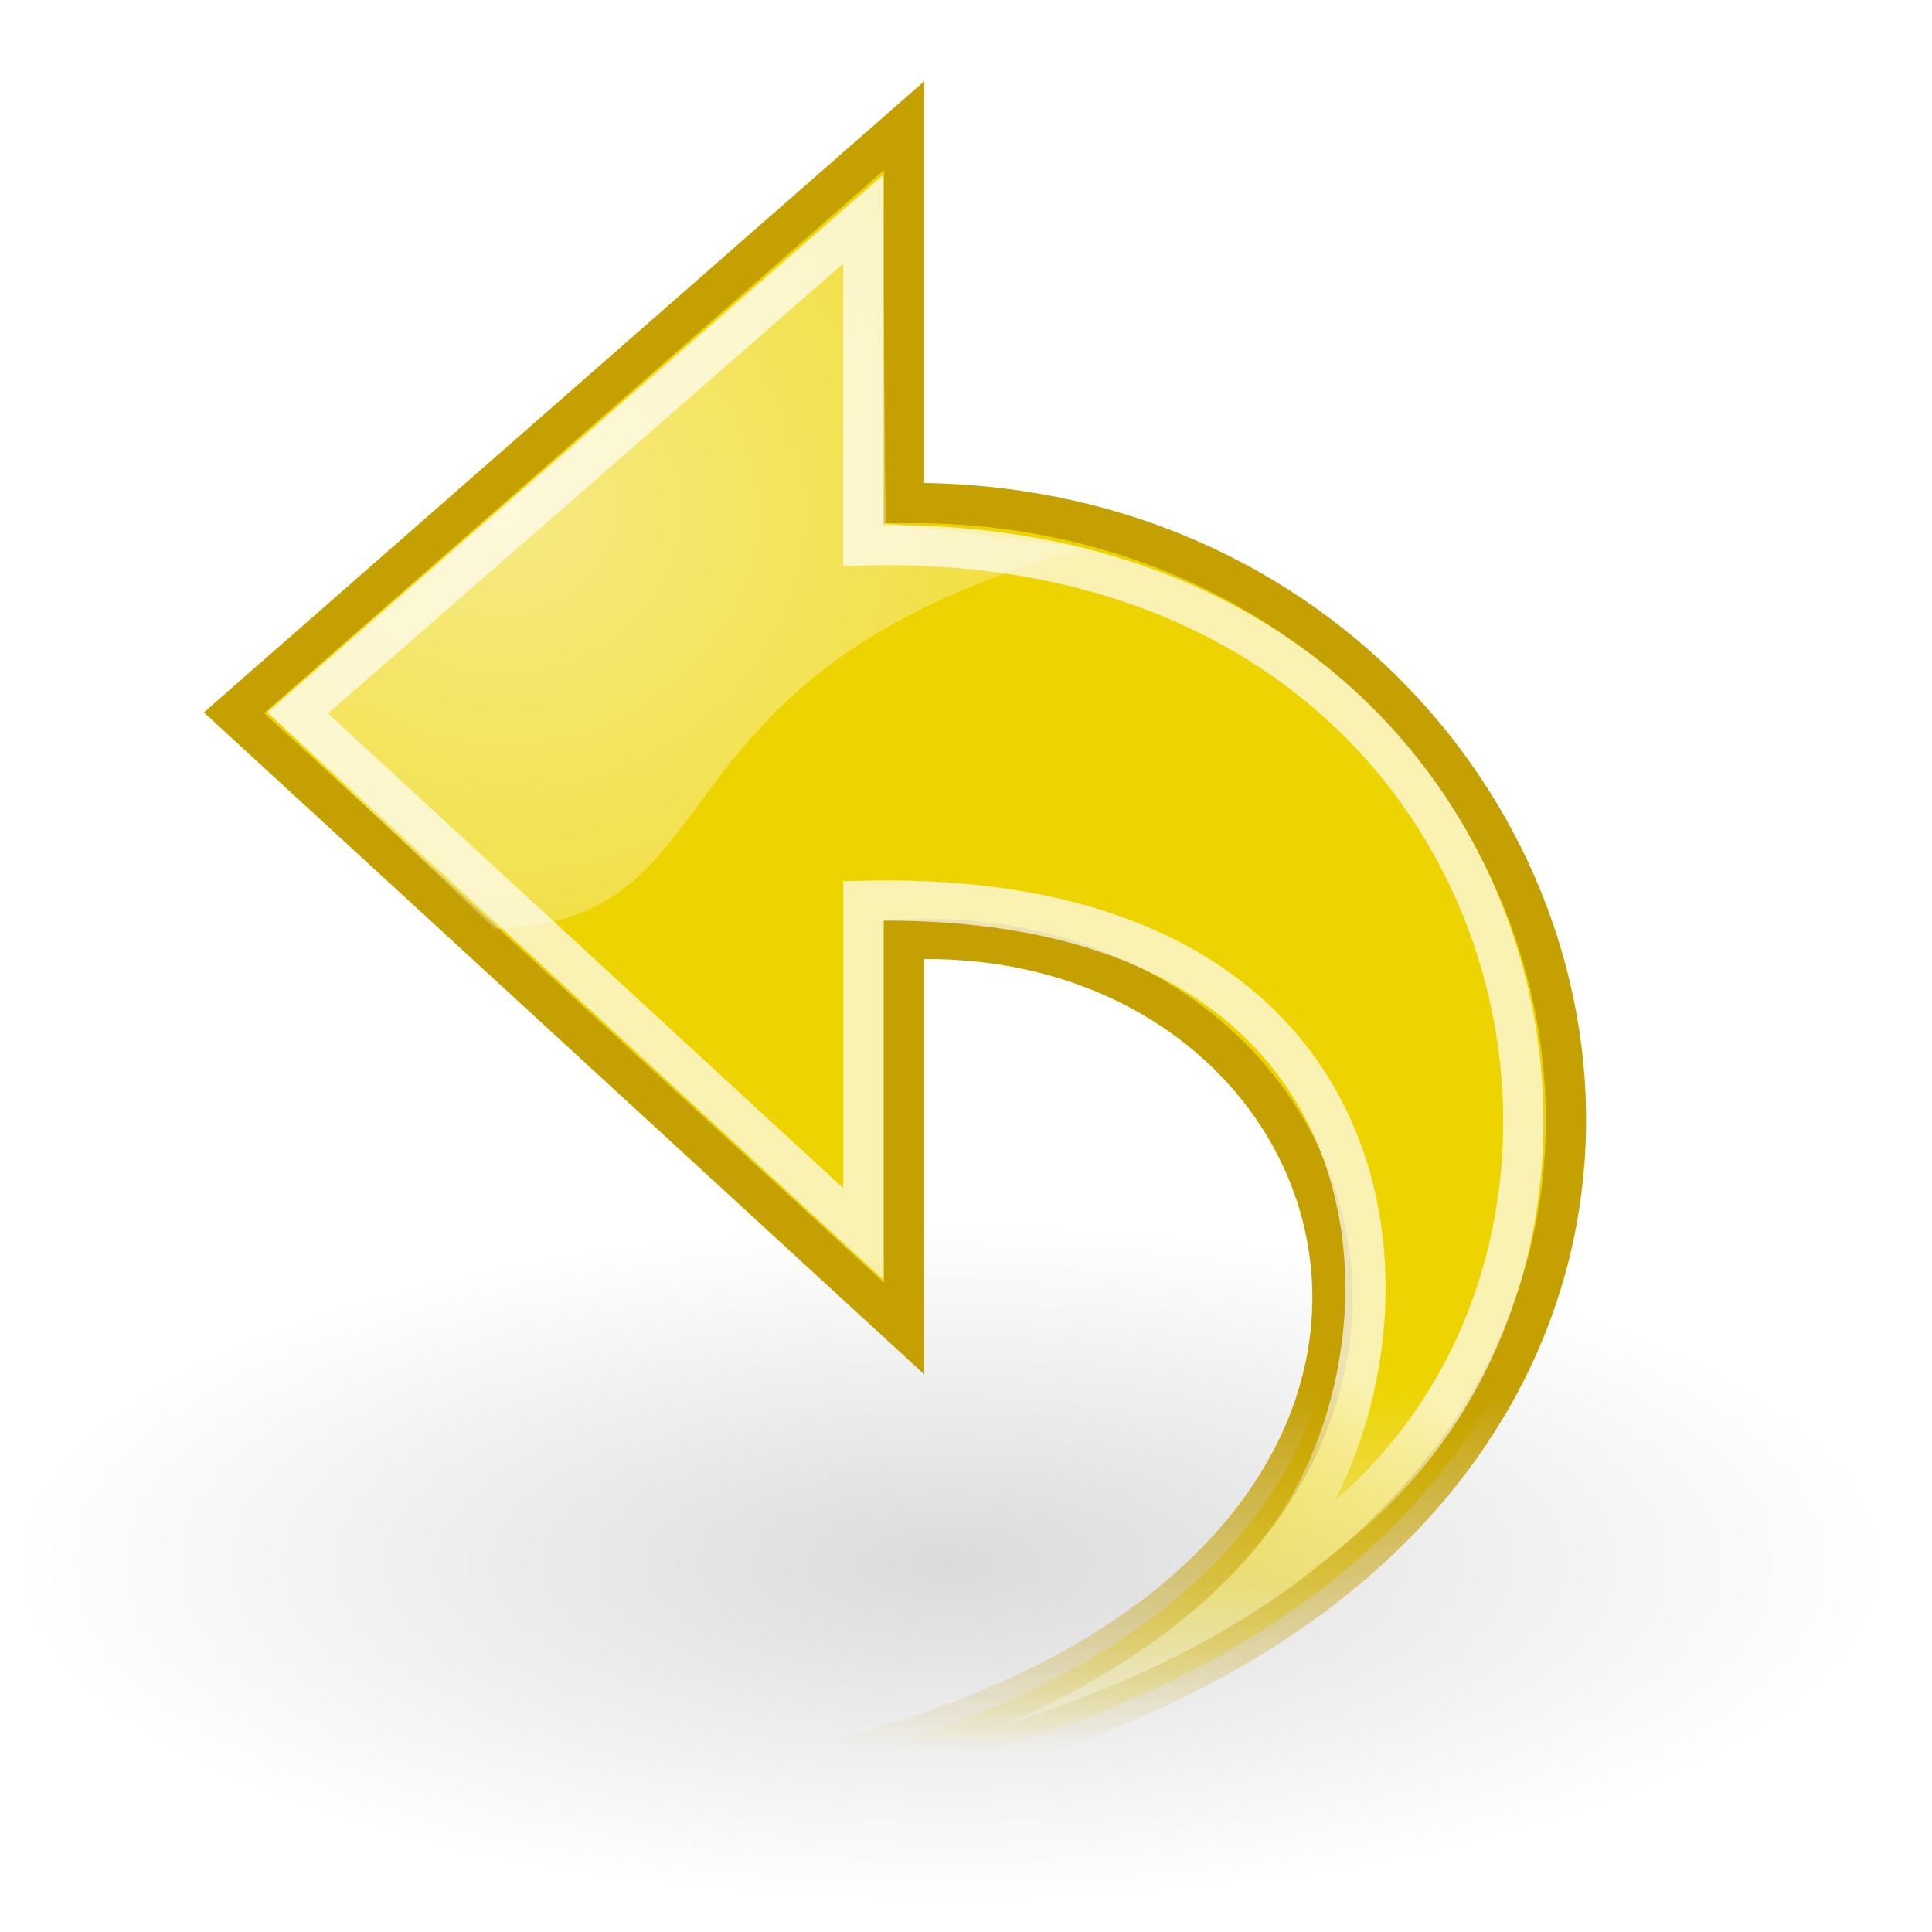
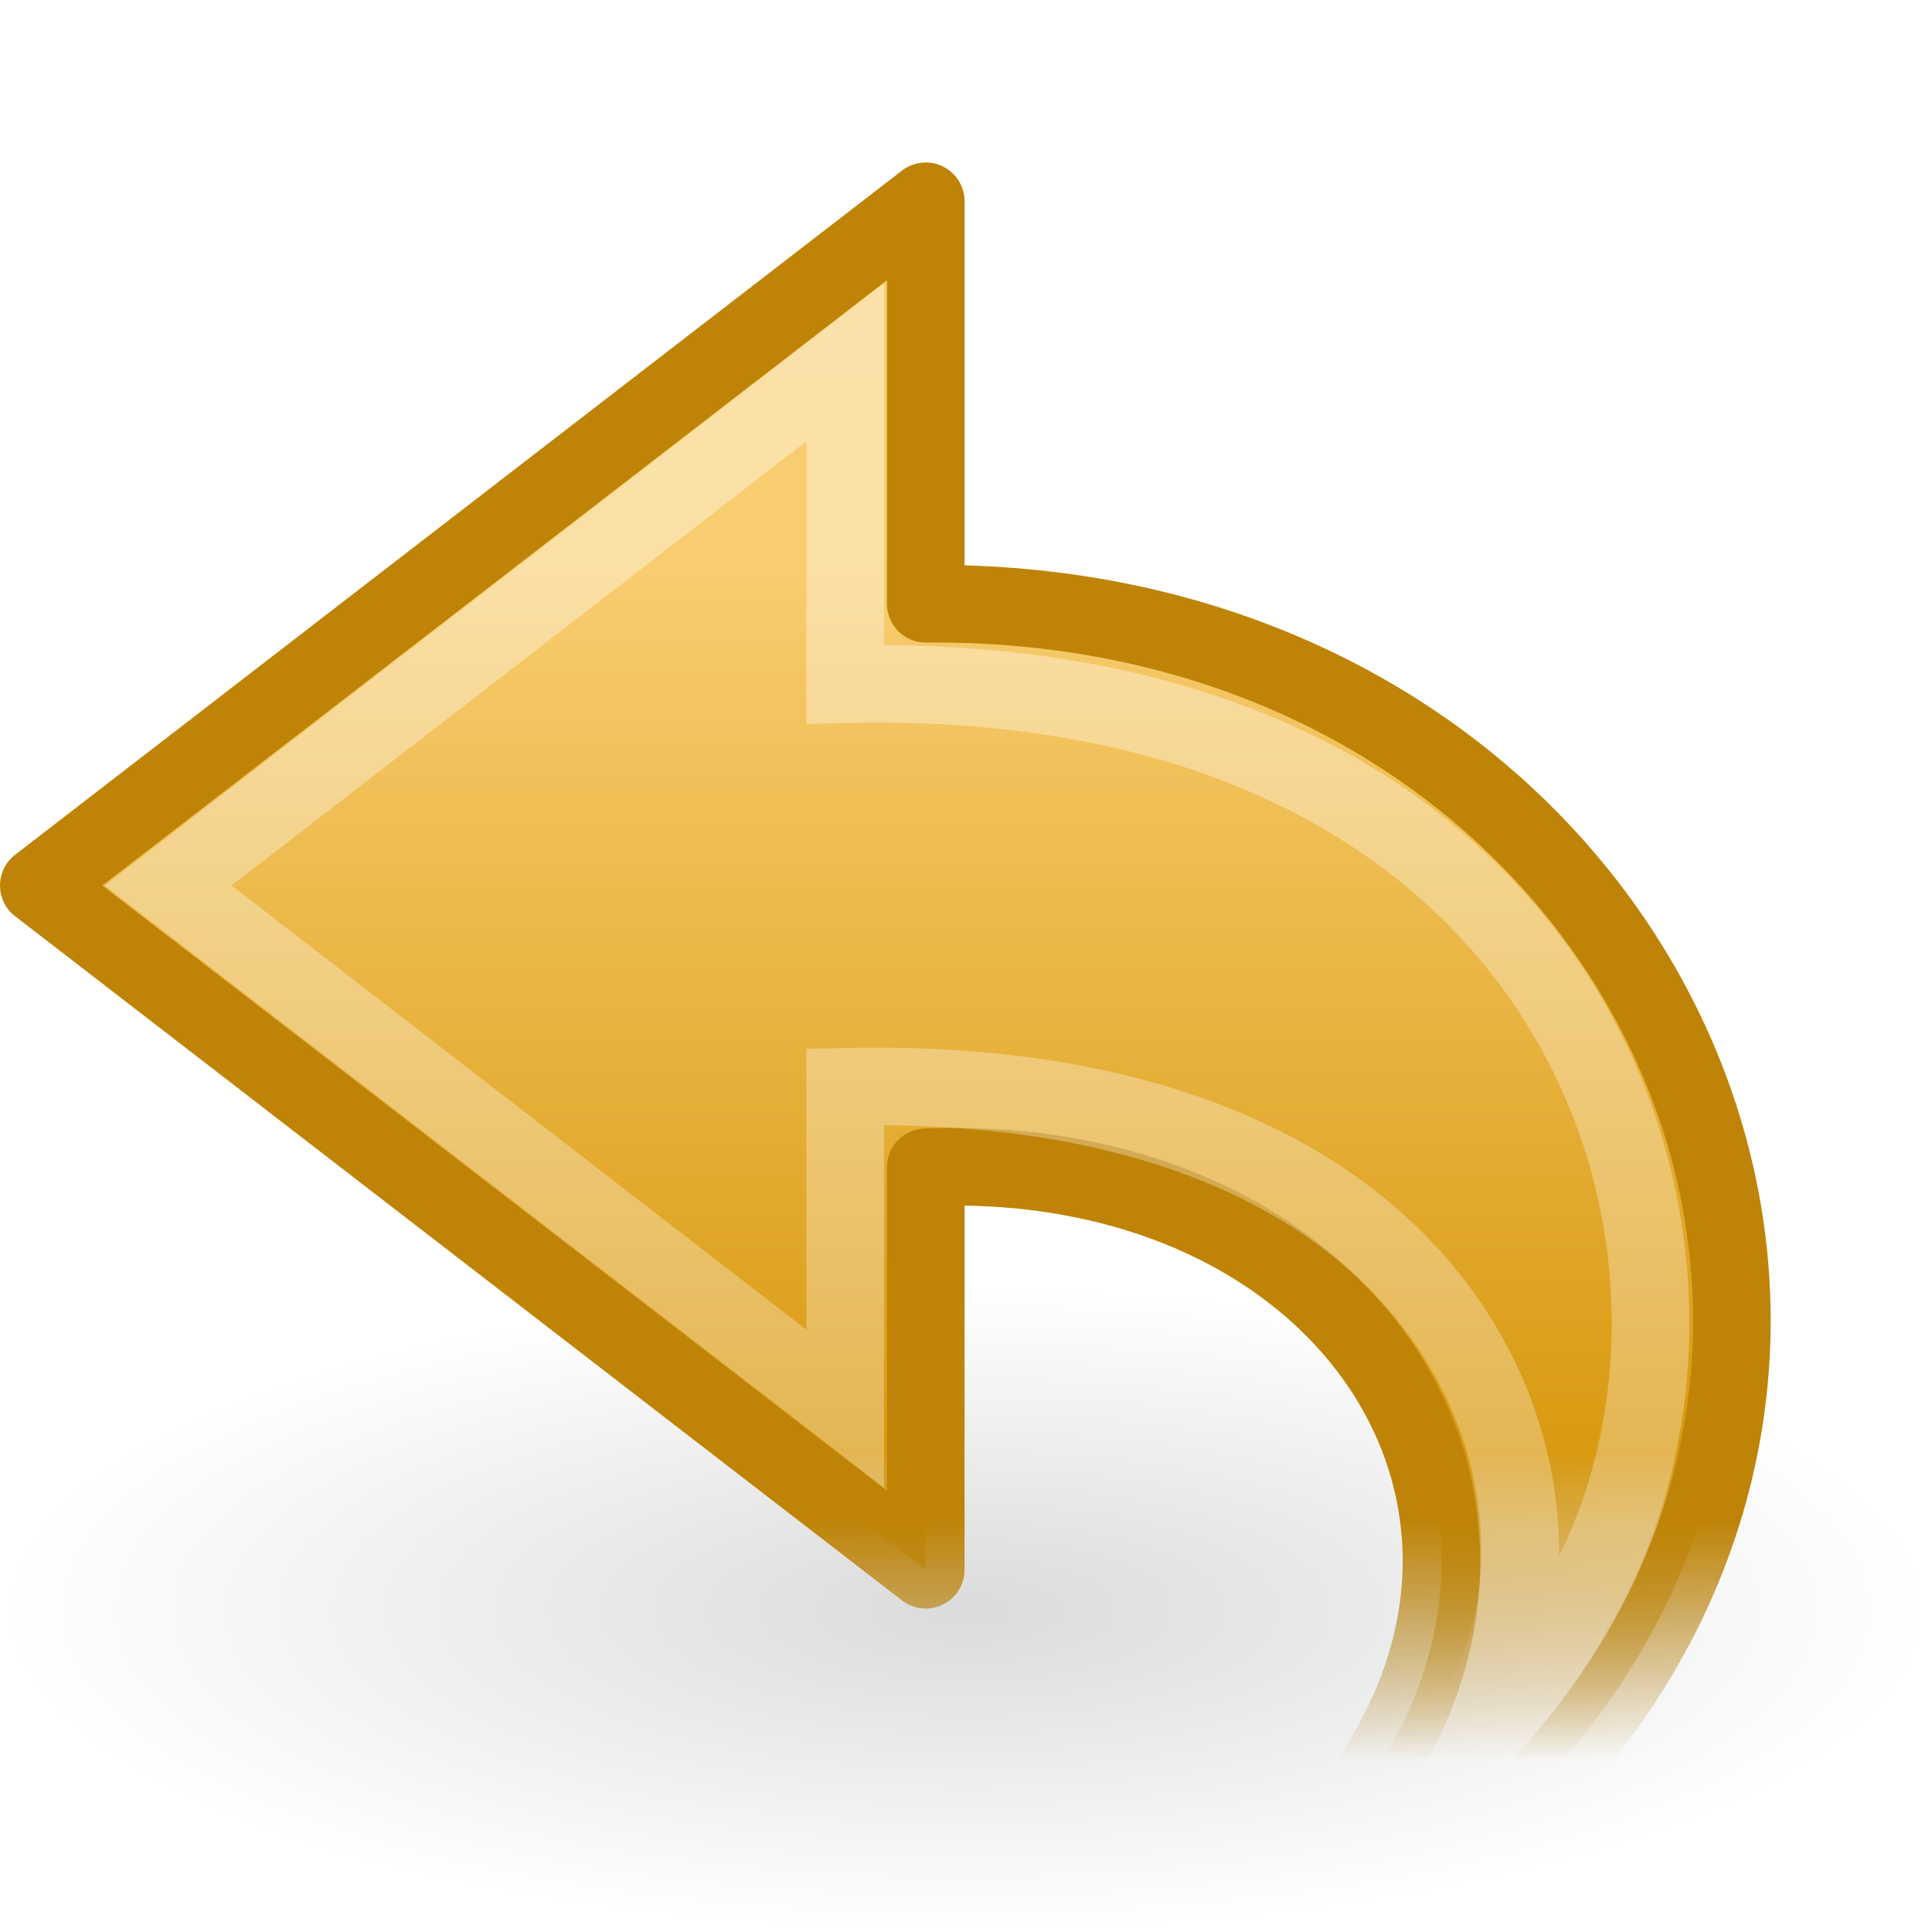
- <svg xmlns="http://www.w3.org/2000/svg" xmlns:xlink="http://www.w3.org/1999/xlink" width="48px" height="48px" id="svg11300">
-   <defs id="defs3">
-     <linearGradient id="linearGradient2326">
-       <stop style="stop-color:#ffffff;stop-opacity:1;" offset="0" id="stop2328" />
-       <stop style="stop-color:#ffffff;stop-opacity:0;" offset="1" id="stop2330" />
-     </linearGradient>
-     <linearGradient id="linearGradient2316">
-       <stop style="stop-color:#c4a000;stop-opacity:1;" offset="0" id="stop2318" />
-       <stop style="stop-color:#c4a000;stop-opacity:0;" offset="1" id="stop2320" />
-     </linearGradient>
-     <linearGradient id="linearGradient2308">
-       <stop style="stop-color:#edd400;stop-opacity:1;" offset="0" id="stop2310" />
-       <stop style="stop-color:#edd400;stop-opacity:0;" offset="1" id="stop2312" />
-     </linearGradient>
+ <svg xmlns="http://www.w3.org/2000/svg" xmlns:xlink="http://www.w3.org/1999/xlink" width="24" height="24" id="svg2" version="1.0">
+   <defs id="defs4">
    <linearGradient id="linearGradient8662">
      <stop style="stop-color:#000000;stop-opacity:1;" offset="0" id="stop8664" />
      <stop style="stop-color:#000000;stop-opacity:0;" offset="1" id="stop8666" />
    </linearGradient>
-     <radialGradient xlink:href="#linearGradient8662" id="radialGradient8668" cx="24.837" cy="36.421" fx="24.837" fy="36.421" r="15.645" gradientTransform="matrix(1,0,0,0.536723,-6.227265e-14,16.87306)" gradientUnits="userSpaceOnUse" />
+     <radialGradient xlink:href="#linearGradient8662" id="radialGradient2494" gradientUnits="userSpaceOnUse" gradientTransform="matrix(1,0,0,0.536723,0,16.87306)" cx="24.837" cy="36.421" fx="24.837" fy="36.421" r="15.645" />
+     <linearGradient id="linearGradient4176">
+       <stop style="stop-color:#bf8407;stop-opacity:1;" offset="0" id="stop4178" />
+       <stop style="stop-color:#a87300;stop-opacity:0;" offset="1" id="stop4180" />
+     </linearGradient>
+     <linearGradient xlink:href="#linearGradient4176" id="linearGradient2418" gradientUnits="userSpaceOnUse" gradientTransform="matrix(-0.6255852,0,0,0.5831607,26.84617,0.6729125)" x1="35.998" y1="31.247" x2="35.998" y2="36.354" />
+     <linearGradient id="linearGradient4168">
+       <stop style="stop-color:#f8cd70;stop-opacity:1;" offset="0" id="stop4170" />
+       <stop id="stop4172" offset="0.743" style="stop-color:#d99a11;stop-opacity:1;" />
+       <stop style="stop-color:#b07c0b;stop-opacity:0;" offset="1" id="stop4174" />
+     </linearGradient>
+     <linearGradient xlink:href="#linearGradient4168" id="linearGradient2416" gradientUnits="userSpaceOnUse" gradientTransform="matrix(-0.6255852,0,0,0.5831607,26.84617,0.6729125)" x1="31.27" y1="10.82" x2="31.27" y2="36.354" />
    <linearGradient id="linearGradient2187">
      <stop id="stop2189" offset="0" style="stop-color:#ffffff;stop-opacity:1;" />
+       <stop style="stop-color:#ffffff;stop-opacity:0.678;" offset="0.883" id="stop3190" />
      <stop id="stop2191" offset="1" style="stop-color:#ffffff;stop-opacity:0;" />
    </linearGradient>
-     <linearGradient xlink:href="#linearGradient2187" id="linearGradient1764" gradientUnits="userSpaceOnUse" gradientTransform="matrix(-1.813471e-16,-1.171926,-1.171926,1.813471e-16,46.1744,54.10111)" x1="17.061" y1="11.395" x2="12.624" y2="12.584" />
-     <linearGradient xlink:href="#linearGradient2308" id="linearGradient2314" x1="26.5" y1="34.25" x2="26.25" y2="43.572" gradientUnits="userSpaceOnUse" />
-     <linearGradient xlink:href="#linearGradient2316" id="linearGradient2322" x1="26.5" y1="34.25" x2="26.25" y2="43.572" gradientUnits="userSpaceOnUse" />
-     <radialGradient xlink:href="#linearGradient2326" id="radialGradient2332" cx="15.094" cy="13.283" fx="15.094" fy="13.283" r="10.165" gradientTransform="matrix(2.496031,-1.151905e-16,1.061756e-16,2.300689,-25.12402,-17.82636)" gradientUnits="userSpaceOnUse" />
+     <linearGradient xlink:href="#linearGradient2187" id="linearGradient2413" gradientUnits="userSpaceOnUse" gradientTransform="matrix(0,-0.6834212,-0.7331397,0,25.73088,32.22255)" x1="41.279" y1="12.959" x2="16.42" y2="12.959" />
  </defs>
  <g id="layer1">
-     <path transform="matrix(-1.489736,0,0,-1.001252,60.60436,75.3126)" d="M 40.482 36.421 A 15.645 8.397 0 1 1  9.192,36.421 A 15.645 8.397 0 1 1  40.482 36.421 z" id="path8660" style="opacity:0.141;color:#000000;fill:url(#radialGradient8668);fill-opacity:1;fill-rule:evenodd;stroke:none;stroke-width:1;stroke-linecap:butt;stroke-linejoin:miter;marker:none;marker-start:none;marker-mid:none;marker-end:none;stroke-miterlimit:10;stroke-dasharray:none;stroke-dashoffset:0;stroke-opacity:1;visibility:visible;display:inline;overflow:visible" />
-     <path style="opacity:1;color:#000000;fill:url(#linearGradient2314);fill-opacity:1.0;fill-rule:nonzero;stroke:url(#linearGradient2322);stroke-width:1;stroke-linecap:butt;stroke-linejoin:miter;marker:none;marker-start:none;marker-mid:none;marker-end:none;stroke-miterlimit:4;stroke-dasharray:none;stroke-dashoffset:0;stroke-opacity:1;visibility:visible;display:block;overflow:visible" d="M 9.582,45.034 C 49.608,46.356 43.282,12.294 22.462,12.498 L 22.462,3.122 L 5.814,17.709 L 22.462,33.006 C 22.462,33.006 22.462,23.338 22.462,23.338 C 36.526,22.752 40.64,44.771 9.582,45.034 z " id="path1432" />
-     <path id="path2177" d="M 31.032,39.316 C 42.755,33.236 39.22,13.087 21.449,13.55 L 21.449,5.451 C 21.449,5.451 7.401,17.715 7.401,17.715 L 21.449,30.659 C 21.449,30.659 21.449,22.381 21.449,22.381 C 36.289,22.033 35.609,35.139 31.032,39.316 z " style="opacity:0.699;color:#000000;fill:none;fill-opacity:1;fill-rule:nonzero;stroke:url(#linearGradient1764);stroke-width:1;stroke-linecap:butt;stroke-linejoin:miter;marker:none;marker-start:none;marker-mid:none;marker-end:none;stroke-miterlimit:10;stroke-dasharray:none;stroke-dashoffset:0;stroke-opacity:1;visibility:visible;display:block;overflow:visible" />
-     <path style="opacity:0.511;color:#000000;fill:url(#radialGradient2332);fill-opacity:1.0;fill-rule:evenodd;stroke:none;stroke-width:1;stroke-linecap:butt;stroke-linejoin:miter;marker:none;marker-start:none;marker-mid:none;marker-end:none;stroke-miterlimit:4;stroke-dasharray:none;stroke-dashoffset:0;stroke-opacity:1;visibility:visible;display:inline;overflow:visible" d="M 6.629,17.683 L 12.286,23.074 C 18.562,22.898 15.733,16.711 26.958,13.617 L 22.009,12.998 L 21.92,4.336 L 6.629,17.683 z " id="path2324" />
+     <path transform="matrix(0.7670311,0,0,-0.4763666,-7.050848,37.34981)" d="M 40.482,36.421 A 15.645,8.397 0 1 1 9.192,36.421 A 15.645,8.397 0 1 1 40.482,36.421 z" id="path8660" style="opacity:0.141;fill:url(#radialGradient2494);fill-opacity:1;fill-rule:evenodd;stroke:none;stroke-width:1;stroke-linecap:butt;stroke-linejoin:miter;marker:none;marker-start:none;marker-mid:none;marker-end:none;stroke-miterlimit:10;stroke-dasharray:none;stroke-dashoffset:0;stroke-opacity:1;visibility:visible;display:inline;overflow:visible" />
+     <path style="fill:url(#linearGradient2416);fill-opacity:1;fill-rule:nonzero;stroke:url(#linearGradient2418);stroke-width:0.964;stroke-linecap:butt;stroke-linejoin:round;marker:none;marker-start:none;marker-mid:none;marker-end:none;stroke-miterlimit:7;stroke-dasharray:none;stroke-dashoffset:0;stroke-opacity:1;visibility:visible;display:block;overflow:visible" d="M 2.839,26.935 C 27.879,27.706 24.525,7.381 11.5,7.5 L 11.5,2.5 L 0.482,11 L 11.5,19.5 C 11.5,19.5 11.5,14.5 11.5,14.5 C 20.298,14.158 22.269,26.781 2.839,26.935 z" id="path3701" />
+     <path id="path3703" d="M 17.614,21.916 C 22.639,19.049 21.618,8.23 10.5,8.5 L 10.5,4.5 C 10.5,4.5 2.089,11 2.089,11 L 10.5,17.5 C 10.5,17.5 10.5,13.5 10.5,13.5 C 19.784,13.297 19.98,20.797 17.614,21.916 z" style="opacity:0.4;fill:none;fill-opacity:1;fill-rule:nonzero;stroke:url(#linearGradient2413);stroke-width:0.964;stroke-linecap:butt;stroke-linejoin:miter;marker:none;marker-start:none;marker-mid:none;marker-end:none;stroke-miterlimit:7;stroke-dasharray:none;stroke-dashoffset:0;stroke-opacity:1;visibility:visible;display:block;overflow:visible" />
  </g>
</svg>
